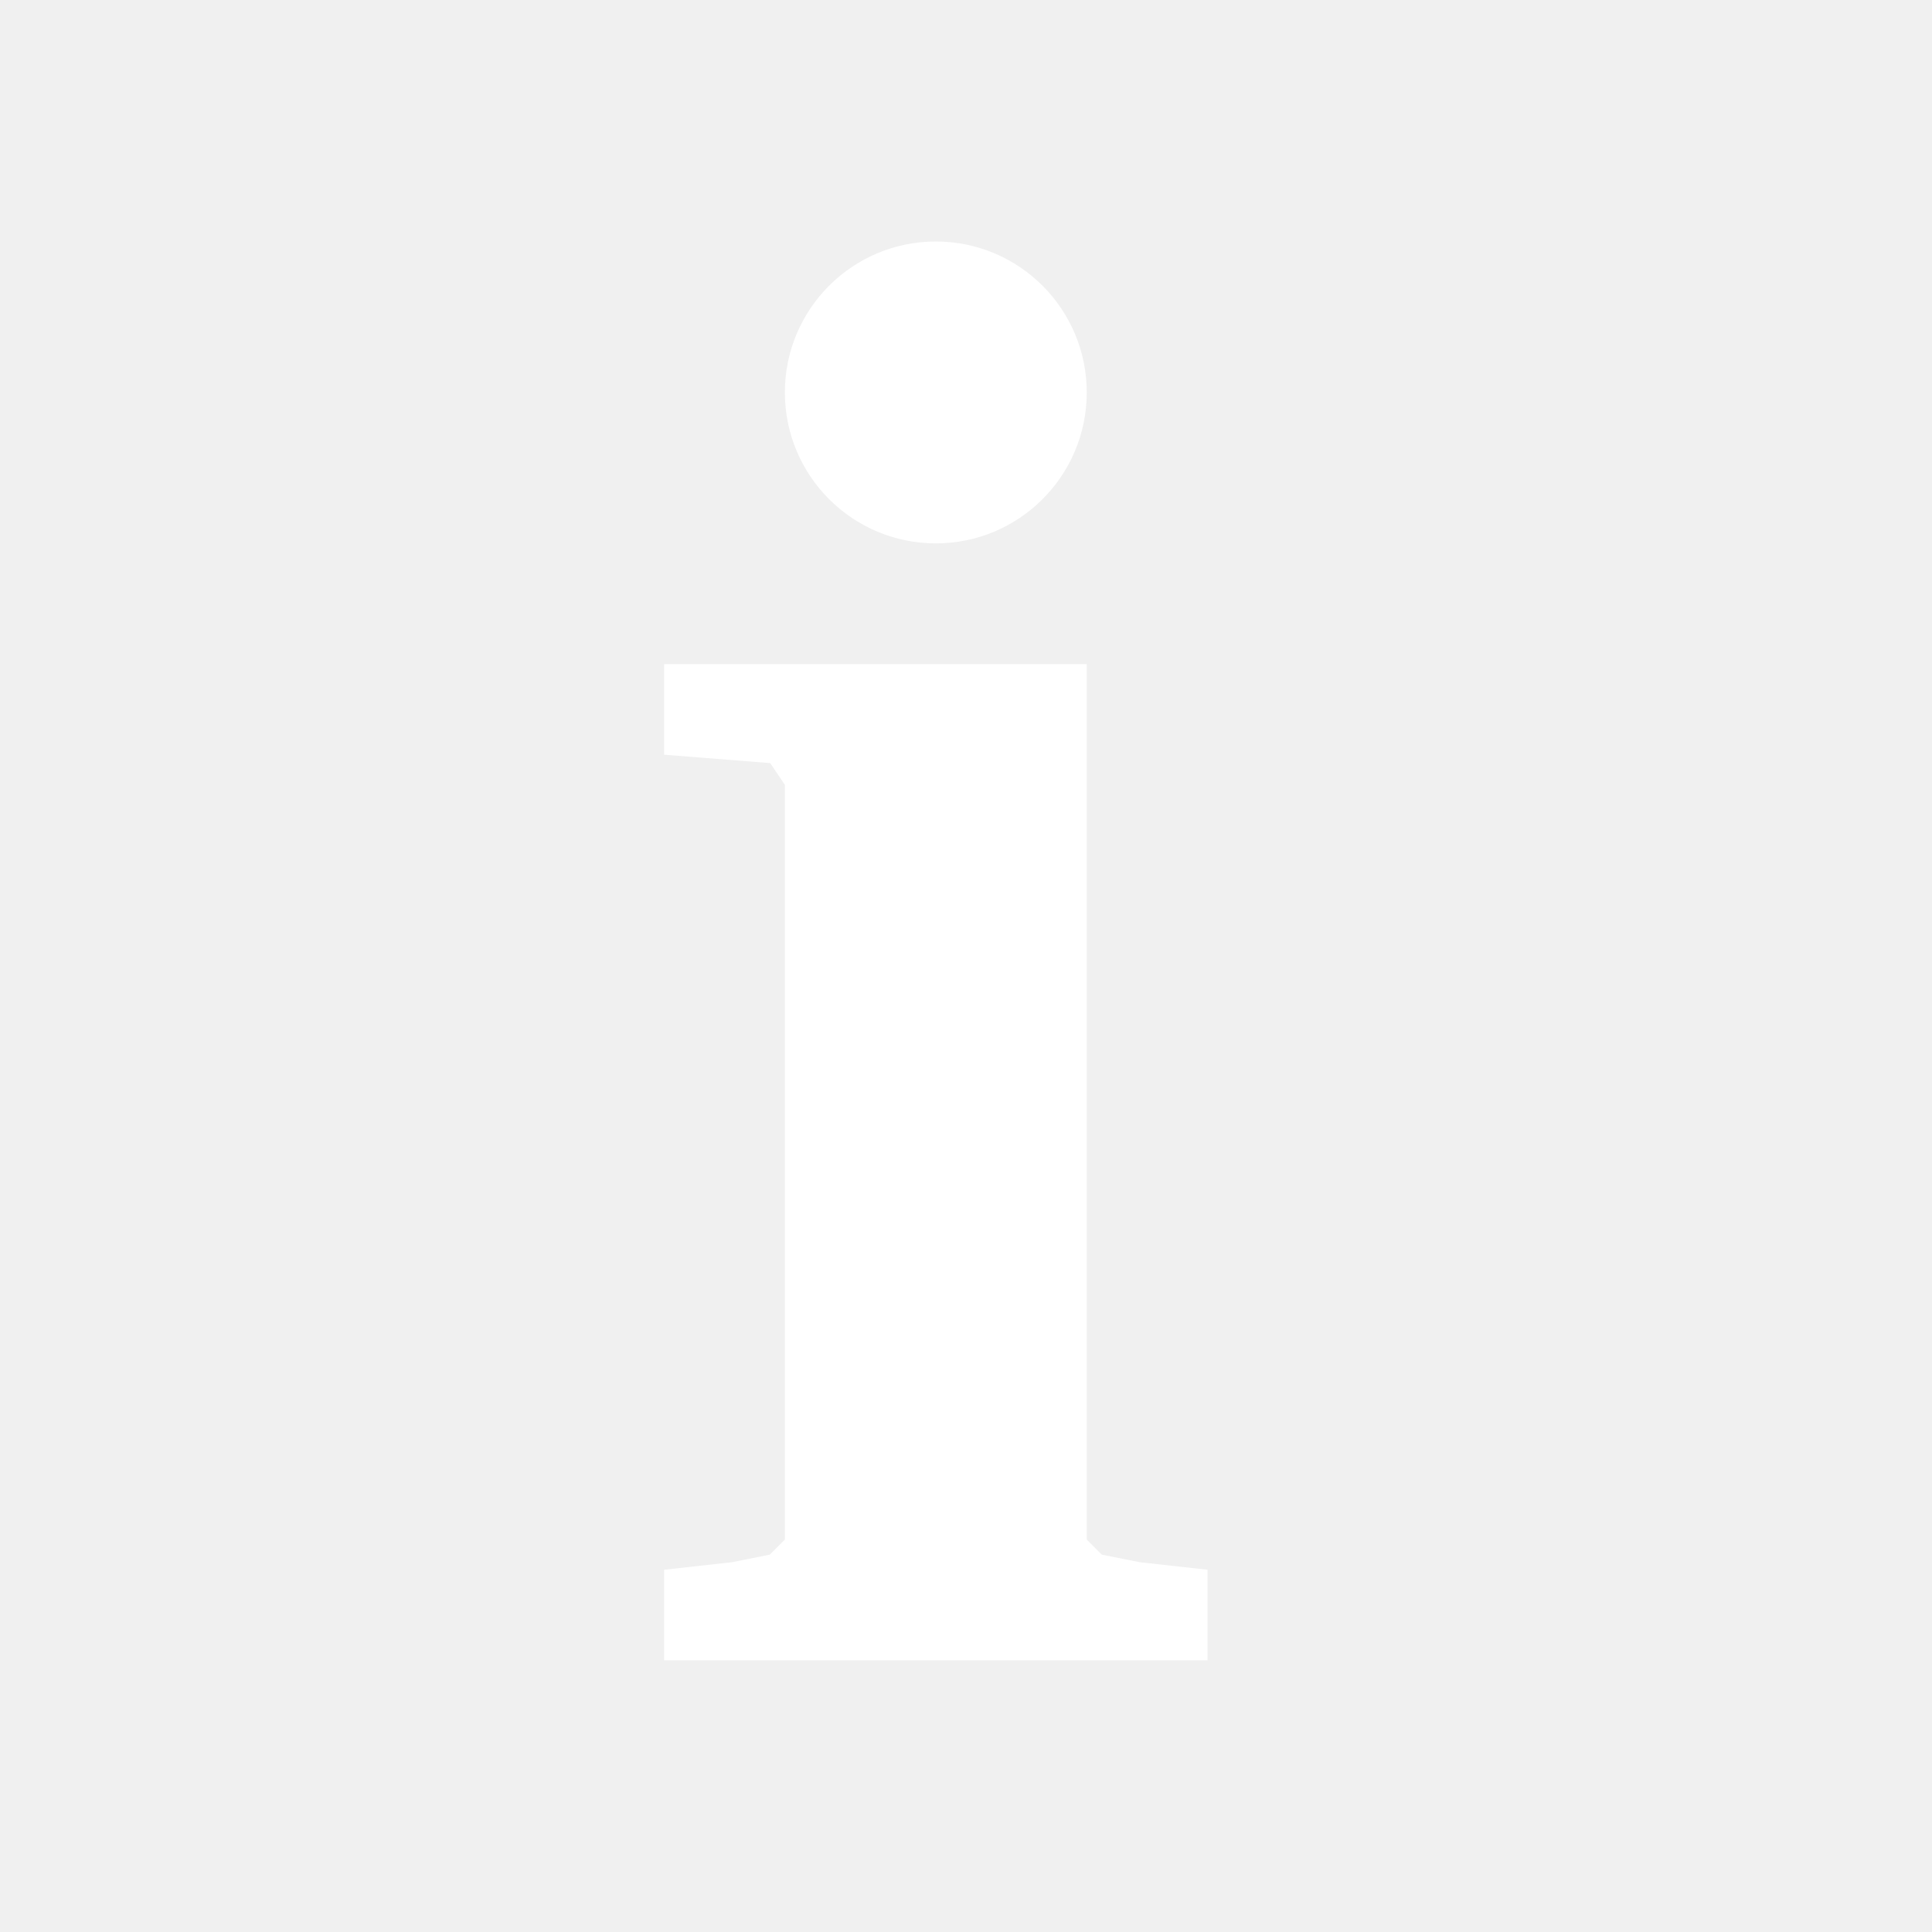
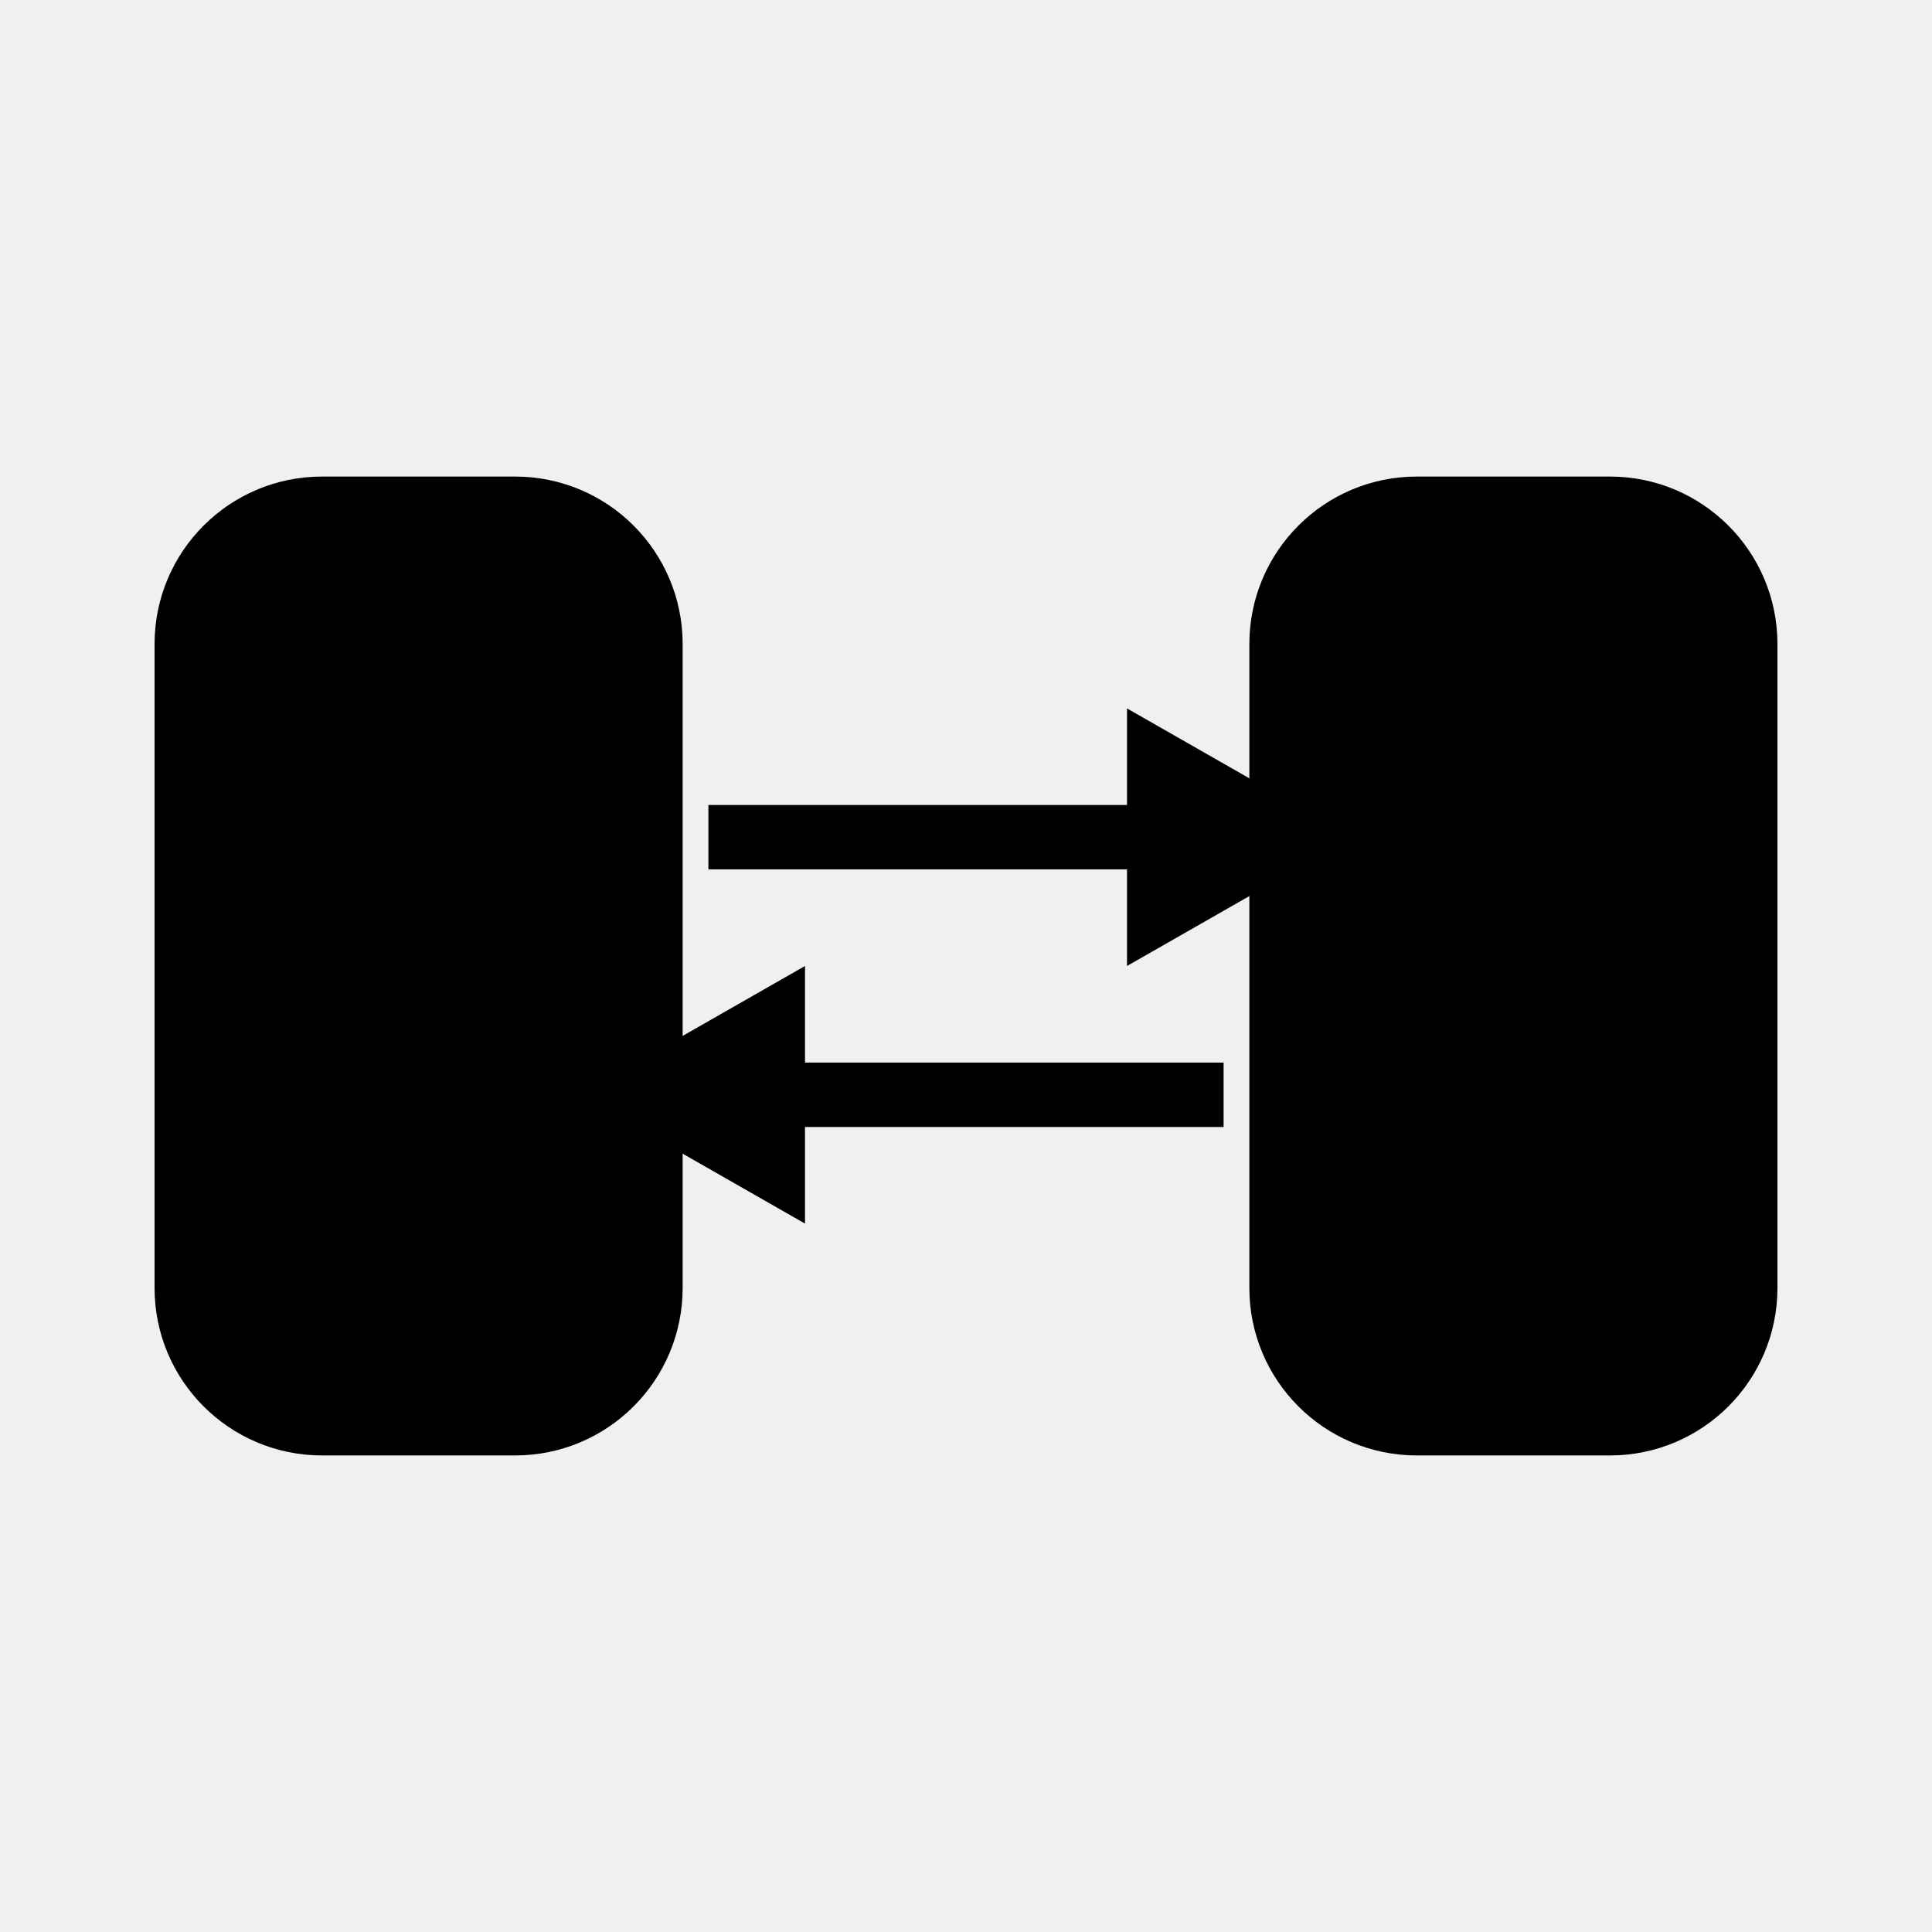
- <svg xmlns="http://www.w3.org/2000/svg" viewBox="0 0 32 32">
-   <path d="M11 11h7v14.5l.25.25.625.125L20 26v1.5h-9V26l1.125-.125.625-.125.25-.25V13l-.243-.361L11 12.5zm7-4.5a2.5 2.5 0 1 1-5 0 2.5 2.5 0 0 1 5 0" style="fill:#fff" />
+ <svg xmlns="http://www.w3.org/2000/svg" width="30" height="30" viewBox="0 0 30 30">
+   <rect x="3" y="8" width="7" height="14" rx="2" fill="#000" stroke="#000" stroke-width="1.2" />
+   <rect x="20" y="8" width="7" height="14" rx="2" fill="#000" stroke="#000" stroke-width="1.2" />
+   <line x1="11" y1="13" x2="19" y2="13" stroke="#000" stroke-width="1" />
+   <polygon points="21,13 17.5,11 17.5,15" fill="#000" />
+   <line x1="19" y1="17" x2="11" y2="17" stroke="#000" stroke-width="1" />
+   <polygon points="9,17 12.5,15 12.5,19" fill="#000" />
</svg>
